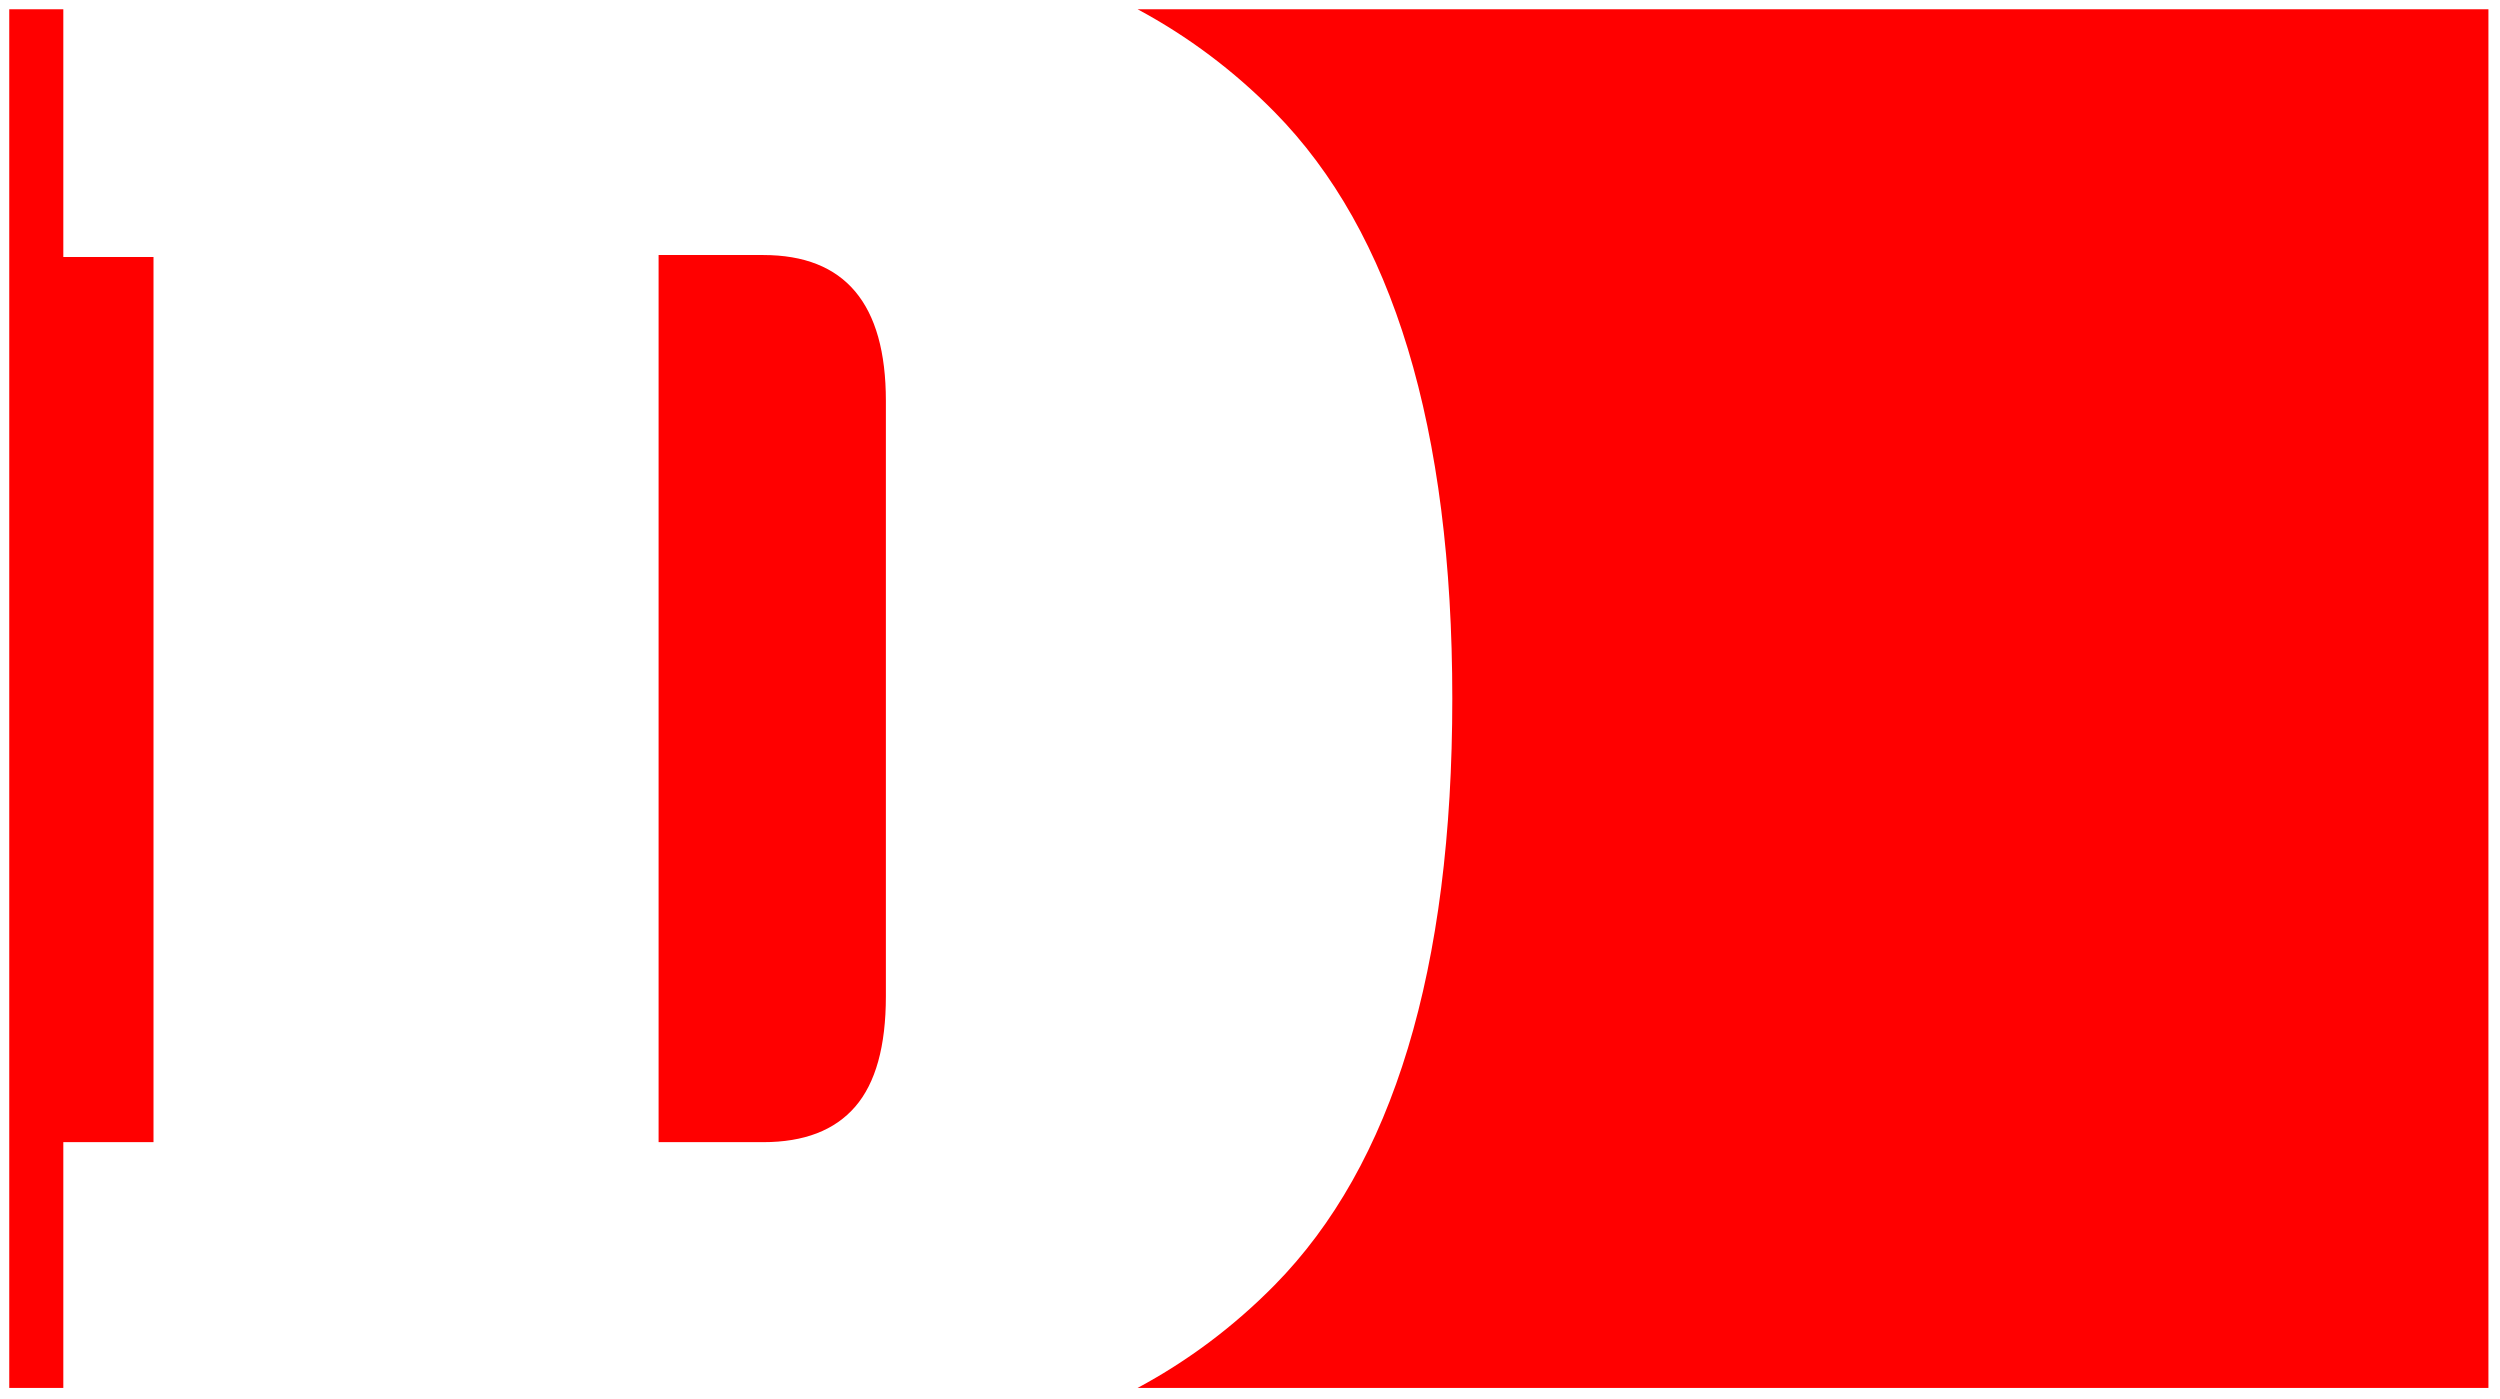
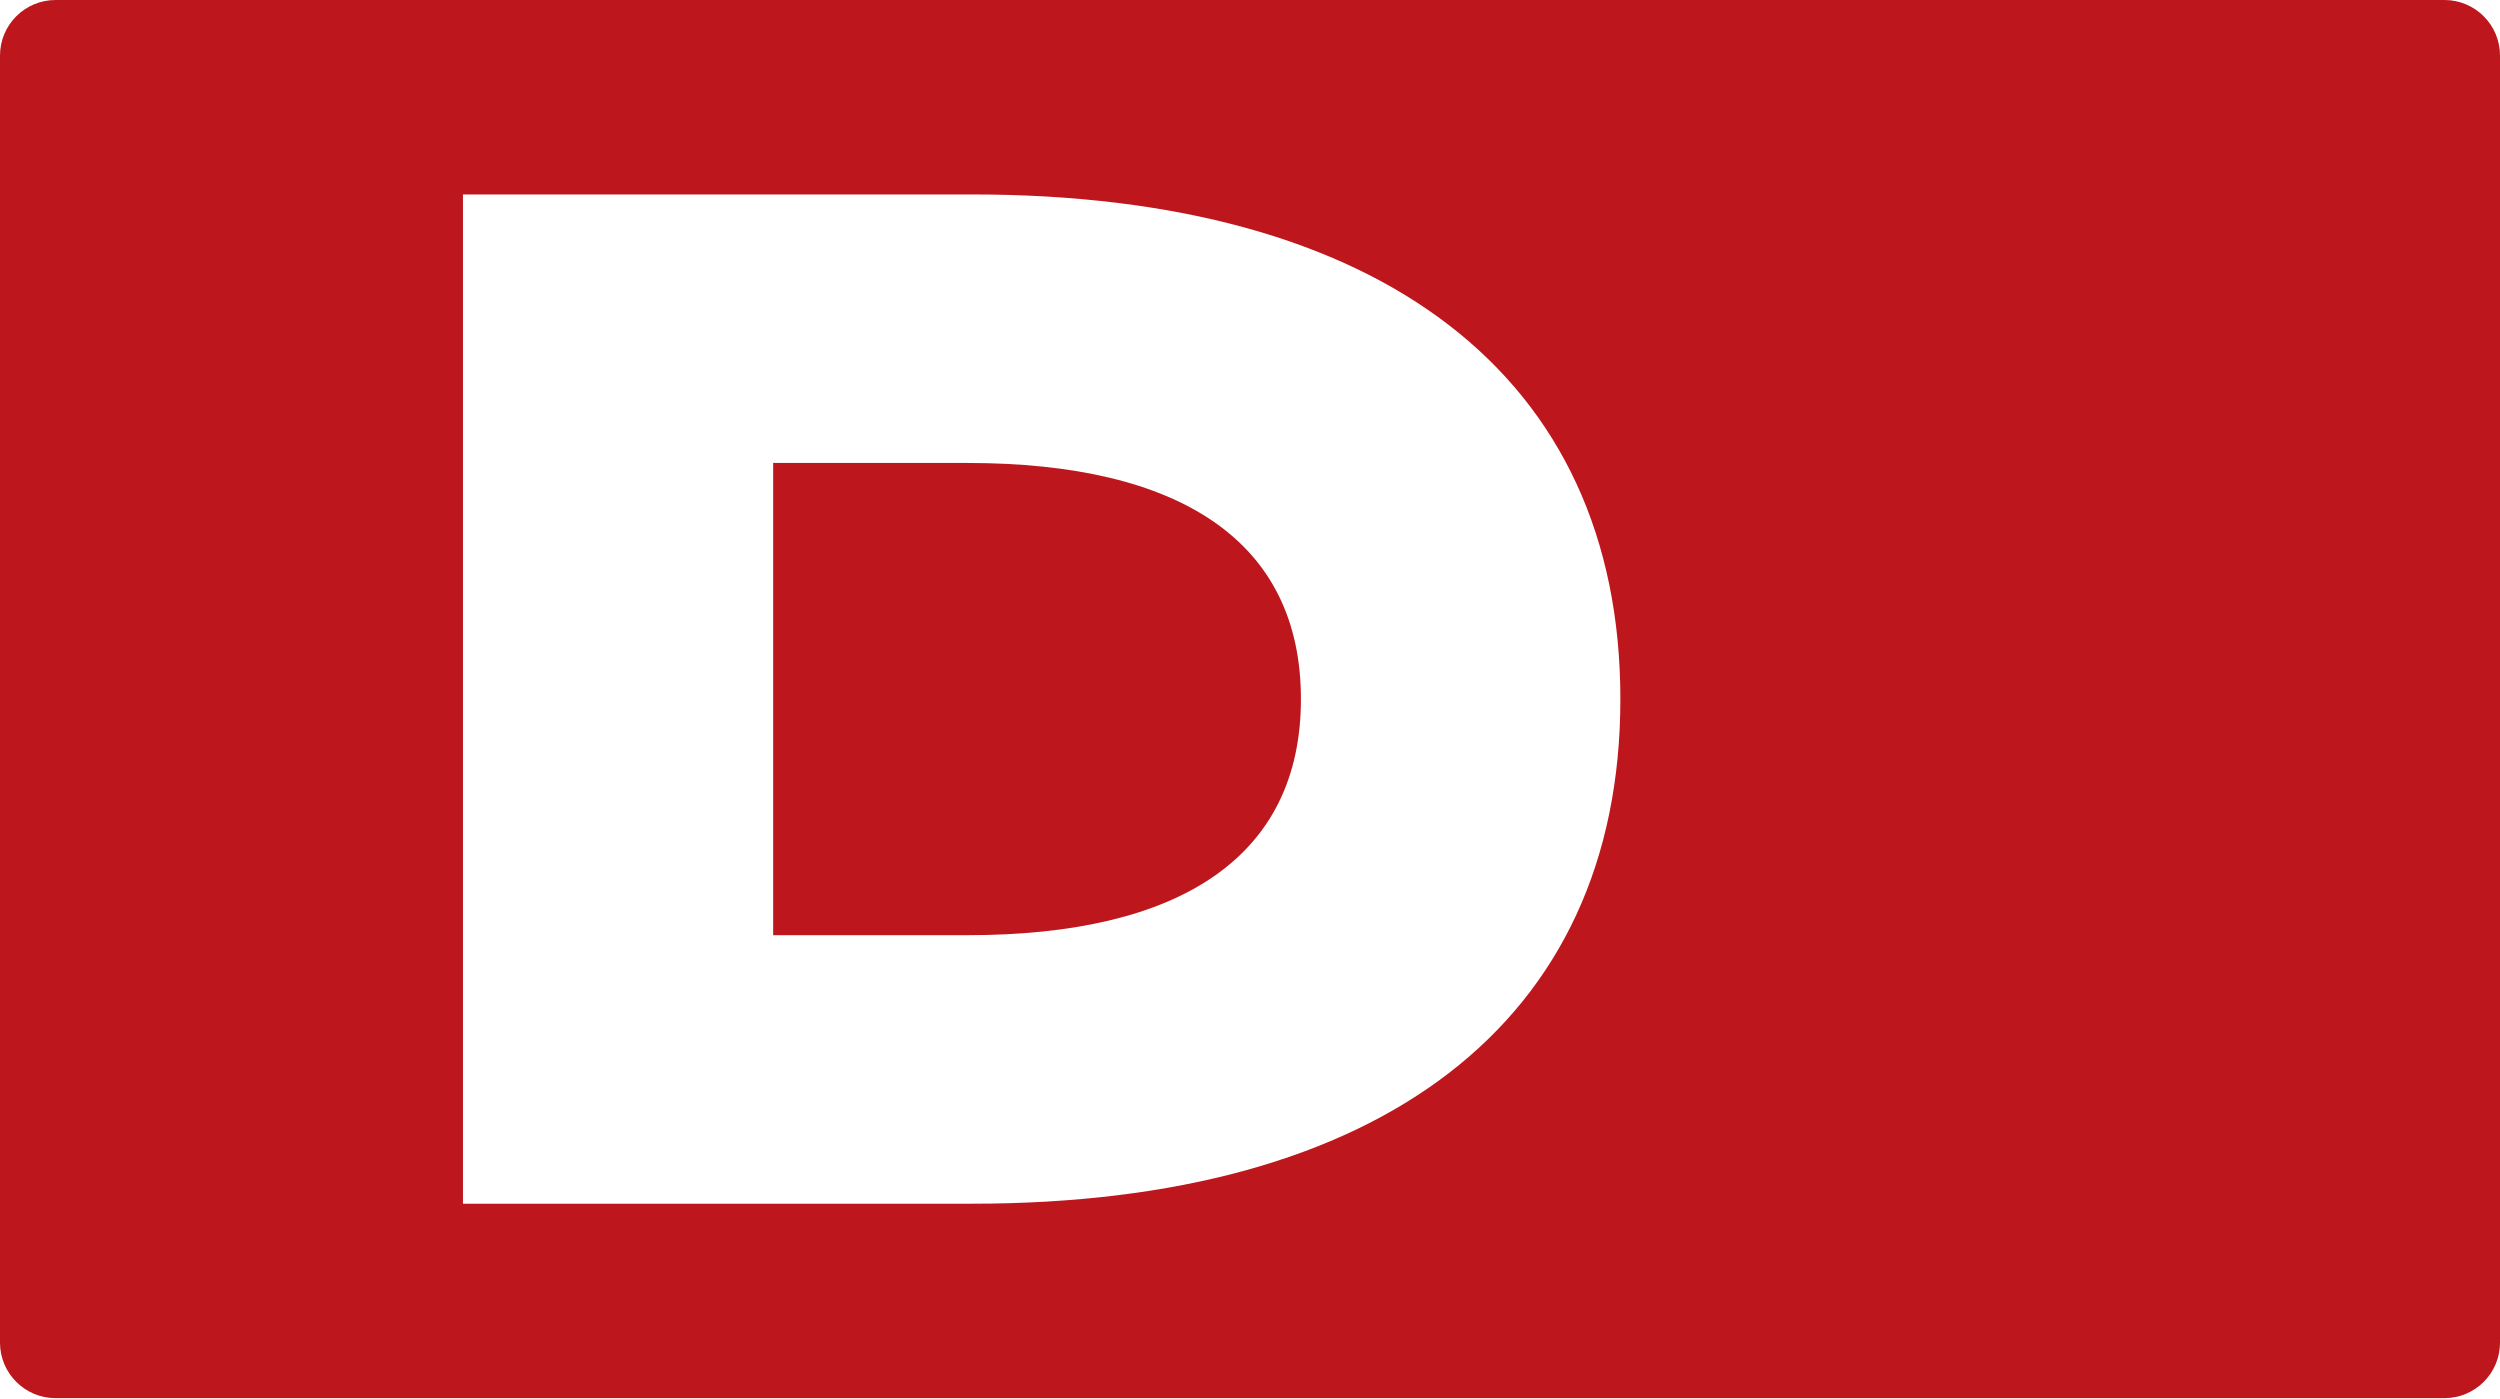
- <svg xmlns="http://www.w3.org/2000/svg" width="100%" height="100%" viewBox="0 0 540 302" version="1.1" xml:space="preserve" style="fill-rule:evenodd;clip-rule:evenodd;stroke-linejoin:round;stroke-miterlimit:2;">
-   <path d="M13.676,2l-0,53.512l19.481,-0l0,191.194l-19.481,0l-0,53.086l-11.676,0l-0,-297.792l11.676,0Zm232.044,0l291.78,0l0,297.792l-291.78,0c10.918,-5.862 20.785,-13.268 29.597,-22.213c25.587,-25.976 38.38,-68.203 38.38,-126.683c-0,-58.479 -12.793,-100.707 -38.38,-126.682c-8.812,-8.946 -18.679,-16.351 -29.597,-22.214Zm-80.865,244.706c8.832,0 15.456,-2.555 19.872,-7.664c4.415,-5.11 6.623,-13.059 6.623,-23.846l0,-128.599c0,-21.007 -8.831,-31.511 -26.495,-31.511l-22.599,0l0,191.62l22.599,0Z" style="fill:#f00;" />
+ <svg xmlns="http://www.w3.org/2000/svg" viewBox="0 0 540 302">
+   <path fill="#bd171d" fill-rule="evenodd" d="M12 0h516a12 12 0 0 1 12 12v278a12 12 0 0 1-12 12H12a12 12 0 0 1-12-12V12A12 12 0 0 1 12 0Z        M100 42h110c88 0 140 39 140 109s-52 109-140 109H100V42Z        M167 100v102h42c46 0 72-17 72-51s-26-51-72-51h-42Z" />
</svg>
